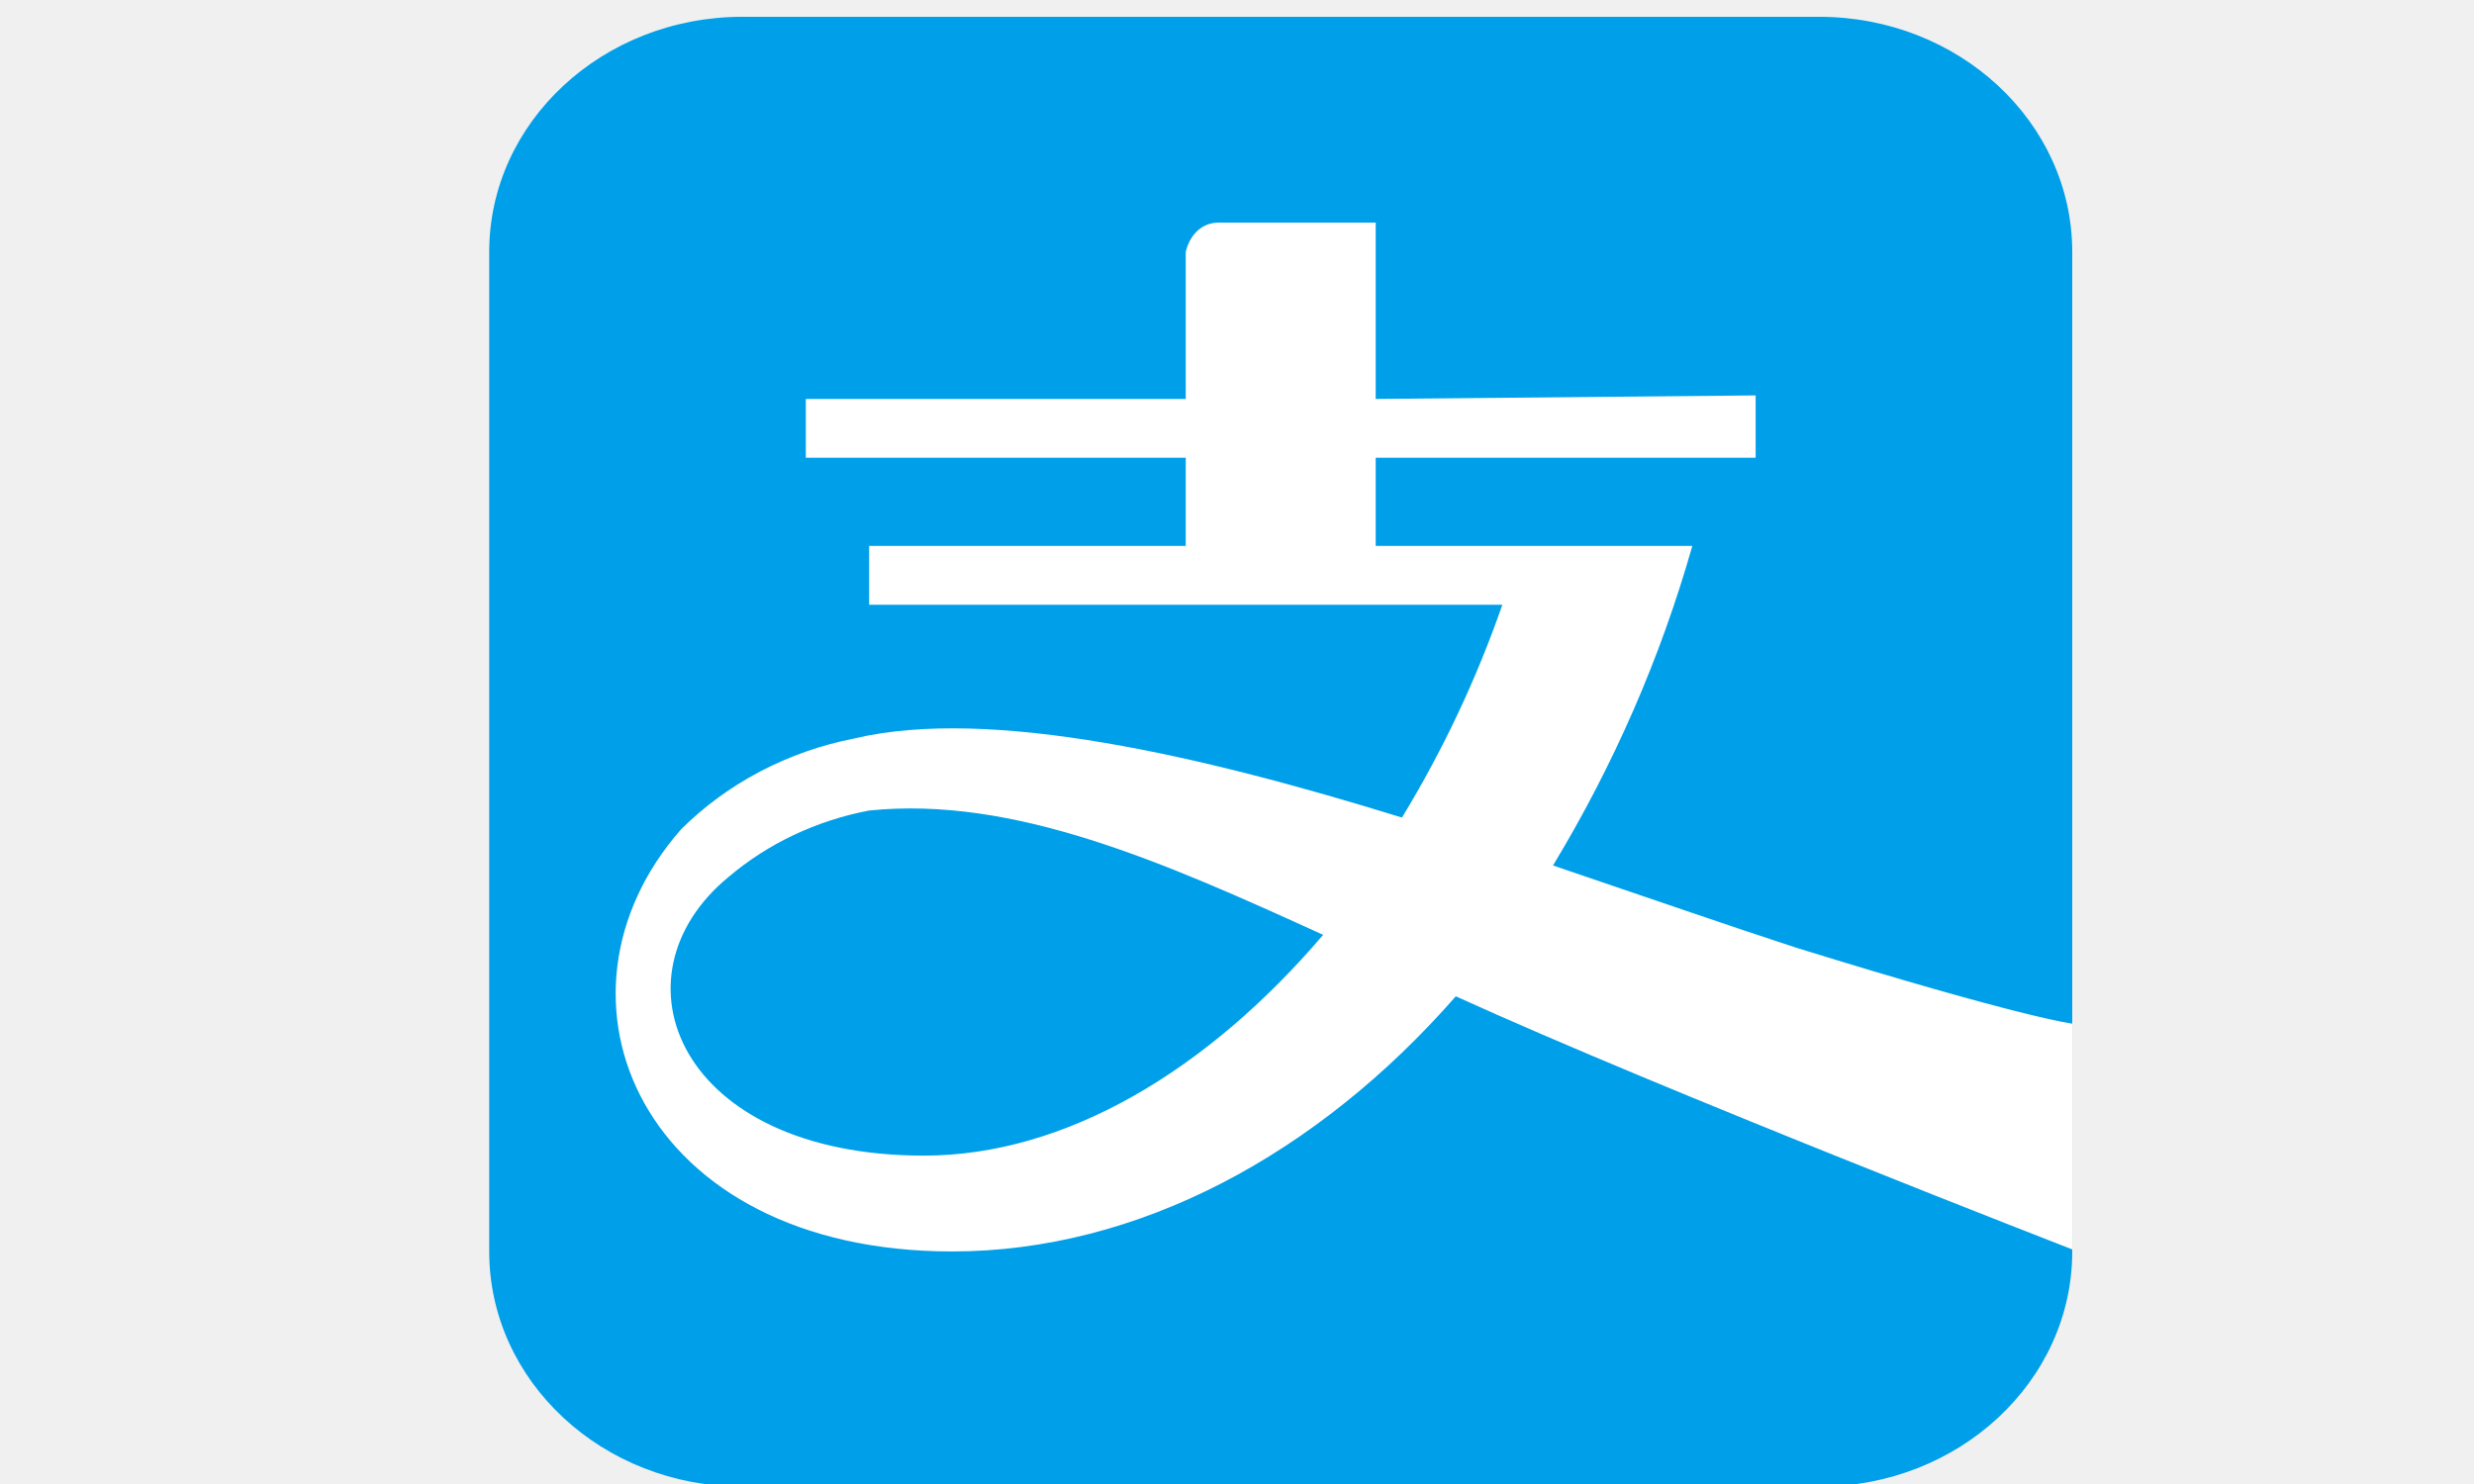
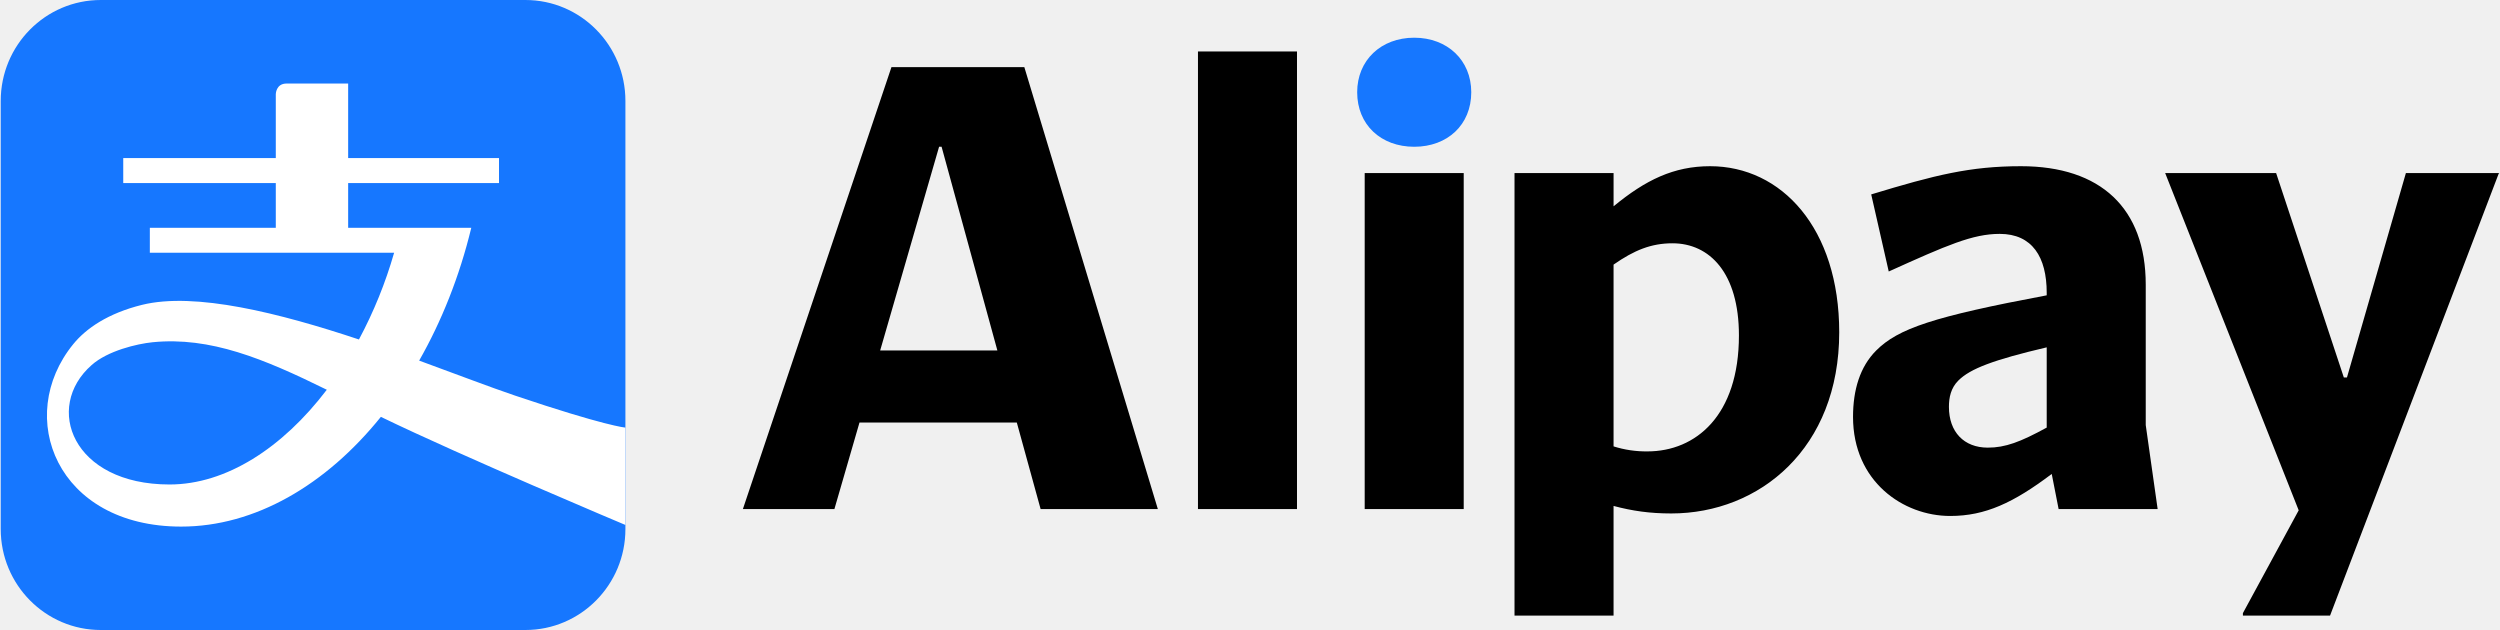
- <svg xmlns="http://www.w3.org/2000/svg" width="200" height="120" viewBox="0 0 52.917 31.75" version="1.1" id="svg1" xml:space="preserve">
-   <defs id="defs1" />
-   <g id="layer1">
-     <g id="g1" transform="matrix(0.03307292,0,0,0.03071632,10.46387,0.3592291)">
-       <path d="m 1023.795,853.64 v 6.348 A 163.807,163.807 0 0 1 859.988,1023.795 H 163.808 A 163.807,163.807 0 0 1 0,859.988 V 163.808 A 163.807,163.807 0 0 1 163.807,0 h 696.181 a 163.807,163.807 0 0 1 163.807,163.807 z" fill="#009fe9" p-id="1470" id="path1" />
-       <path d="M 844.836,648.267 C 803.884,633.934 749.213,613.458 687.99,591.139 A 949.058,949.058 0 0 0 778.084,368.566 H 573.325 V 307.14 h 245.711 v -43.41 l -245.71,2.458 V 143.33 H 472.173 c -18.223,0 -21.704,20.476 -21.704,20.476 v 102.38 h -245.71 v 40.952 h 245.71 v 61.427 H 245.712 v 40.952 H 655.23 A 805.522,805.522 0 0 1 590.321,557.763 C 461.937,514.968 324.135,480.159 236.088,502.683 a 213.564,213.564 0 0 0 -112.003,63.27 c -95.418,116.917 -26.21,294.034 175.274,294.034 119.989,0 236.087,-67.366 325.771,-177.73 134.322,65.932 398.666,176.297 398.666,176.297 V 701.3 c 0,0 -32.352,-4.095 -178.96,-53.033 z m -563.702,144.97 c -158.893,0 -204.759,-124.699 -126.336,-194.112 a 191.86,191.86 0 0 1 90.913,-46.276 c 93.575,-10.238 189.811,35.629 293.624,86.614 -74.941,94.598 -166.674,153.774 -258.2,153.774 z" fill="#ffffff" p-id="1471" id="path2" />
-     </g>
-   </g>
+ <svg xmlns="http://www.w3.org/2000/svg" height="630" viewBox="0 0 149.369 37.663" width="2500">
+   <path d="M31.365 0H5.982C2.677 0 0 2.7 0 6.034V31.63c0 3.331 2.677 6.033 5.982 6.033h25.383c3.305 0 5.98-2.702 5.98-6.033V6.034C37.345 2.7 34.67 0 31.365 0" fill="#1677ff" />
+   <path d="M10.091 28.964c-5.81 0-7.528-4.616-4.656-7.14.958-.854 2.709-1.27 3.642-1.364 3.451-.344 6.646.984 10.416 2.84-2.65 3.486-6.025 5.664-9.402 5.664m20.657-5.314c-1.495-.505-3.5-1.277-5.733-2.092 1.34-2.352 2.412-5.03 3.116-7.94H20.77v-2.674h9.018V9.45H20.77V4.994h-3.68c-.646 0-.646.642-.646.642v3.815h-9.12v1.493h9.12v2.674h-7.53v1.492h14.604a26.38 26.38 0 0 1-2.103 5.185c-4.74-1.577-9.796-2.855-12.973-2.069-2.031.505-3.34 1.406-4.108 2.35-3.529 4.33-.998 10.905 6.453 10.905 4.405 0 8.65-2.477 11.939-6.56 4.906 2.38 14.62 6.463 14.62 6.463v-5.82s-1.22-.098-6.598-1.914" fill="#fff" />
+   <path d="M81.092 5.514c0 1.948 1.423 3.26 3.41 3.26s3.41-1.312 3.41-3.26c0-1.911-1.424-3.26-3.41-3.26s-3.41 1.349-3.41 3.26" fill="#1677ff" />
+   <path d="M71.574 30.433h5.92V3.078h-5.92zM52.575 20.952l3.522-12.178h.15l3.335 12.178zm8.619-16.937h-7.945l-8.881 26.418h5.471l1.499-5.171h9.406l1.423 5.171h7.008zM81.541 30.433h5.92V10.348h-5.92zM149.332 10.385l.037-.037h-5.583l-3.522 12.216h-.188l-4.047-12.216h-6.633l7.982 20.16-3.335 6.146v.15h5.209zM98.442 26.986a6.458 6.458 0 0 1-2.023-.3V15.819c1.237-.862 2.249-1.274 3.522-1.274 2.212 0 3.973 1.761 3.973 5.508 0 4.797-2.586 6.933-5.472 6.933m3.748-17.05c-2.173 0-3.86.824-5.77 2.398v-1.986h-5.922v26.455h5.921v-6.557c1.124.3 2.173.45 3.448.45 5.283 0 10.043-3.898 10.043-10.83 0-6.22-3.449-9.93-7.72-9.93M122.314 25.562c-1.574.861-2.474 1.199-3.522 1.199-1.424 0-2.324-.937-2.324-2.436 0-.562.113-1.124.562-1.574.712-.712 2.099-1.236 5.284-1.986zm5.92-.15v-8.394c0-4.572-2.697-7.082-7.456-7.082-3.036 0-5.134.524-8.956 1.686l1.048 4.609c3.485-1.574 5.022-2.249 6.634-2.249 1.948 0 2.81 1.387 2.81 3.523v.15c-6.783 1.274-8.881 1.986-10.193 3.298-.974.974-1.386 2.36-1.386 3.971 0 3.86 2.998 5.922 5.809 5.922 2.098 0 3.784-.788 6.07-2.512l.412 2.1h5.92z" />
</svg>
